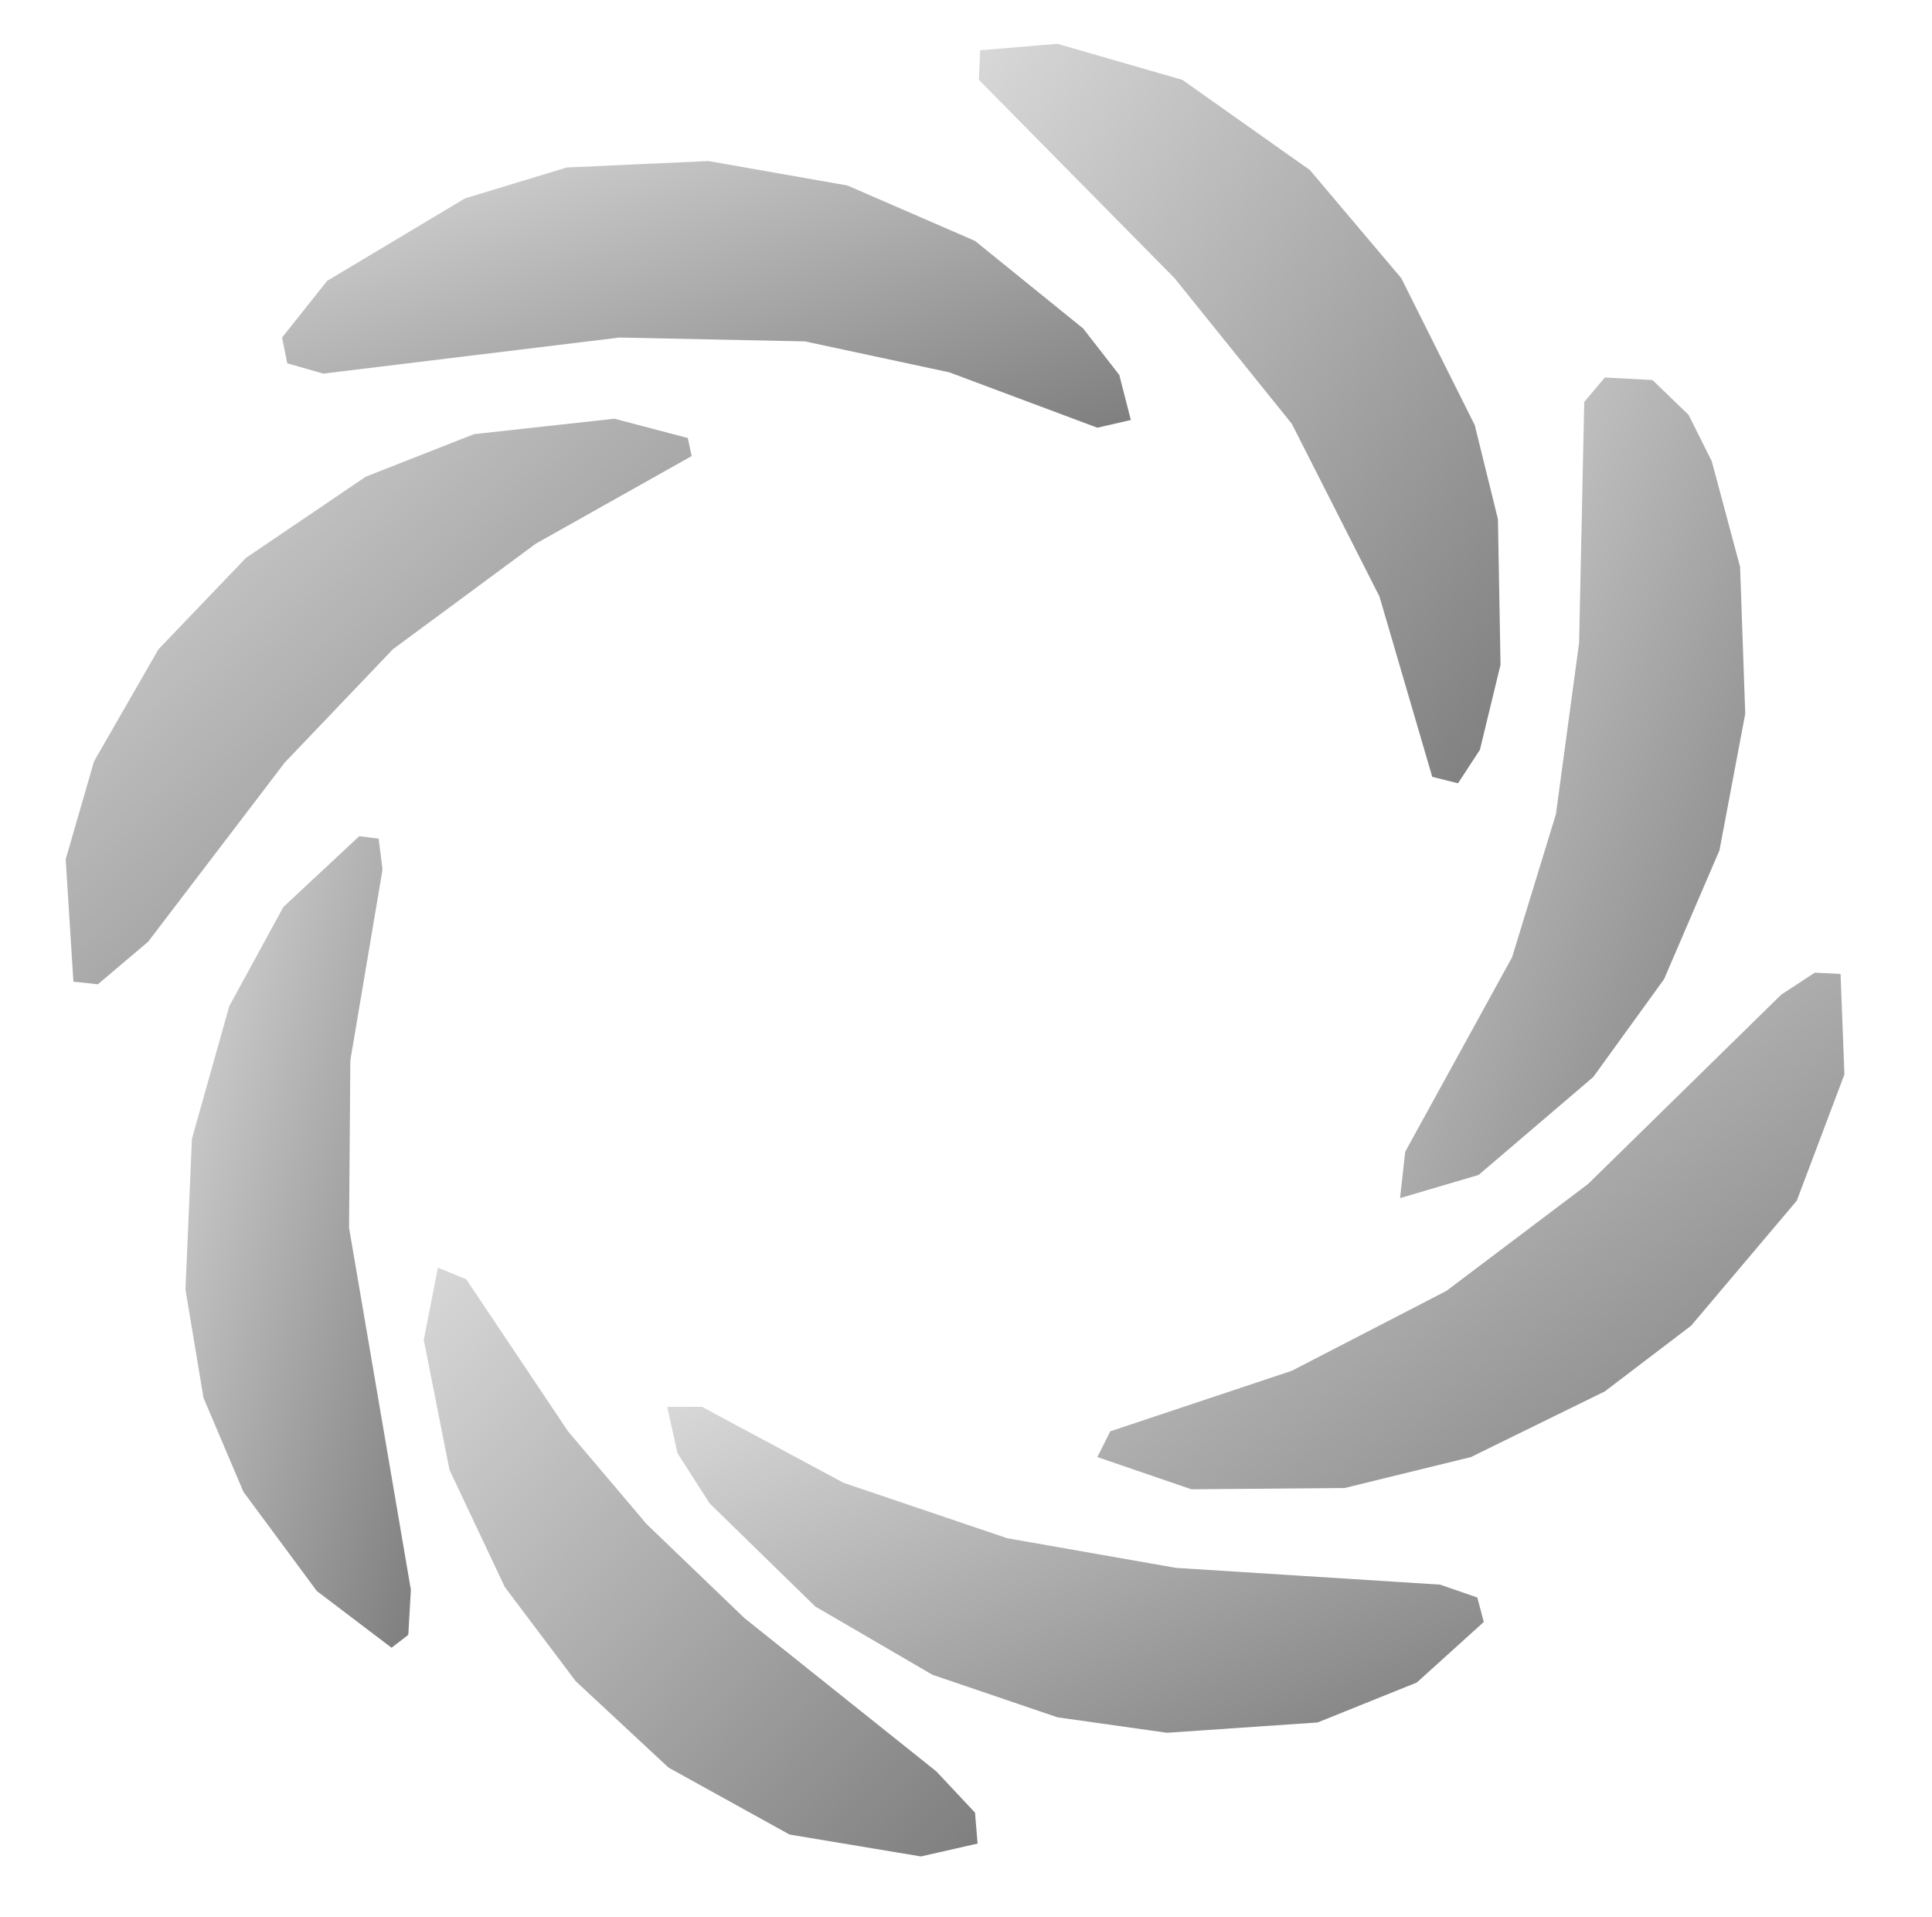
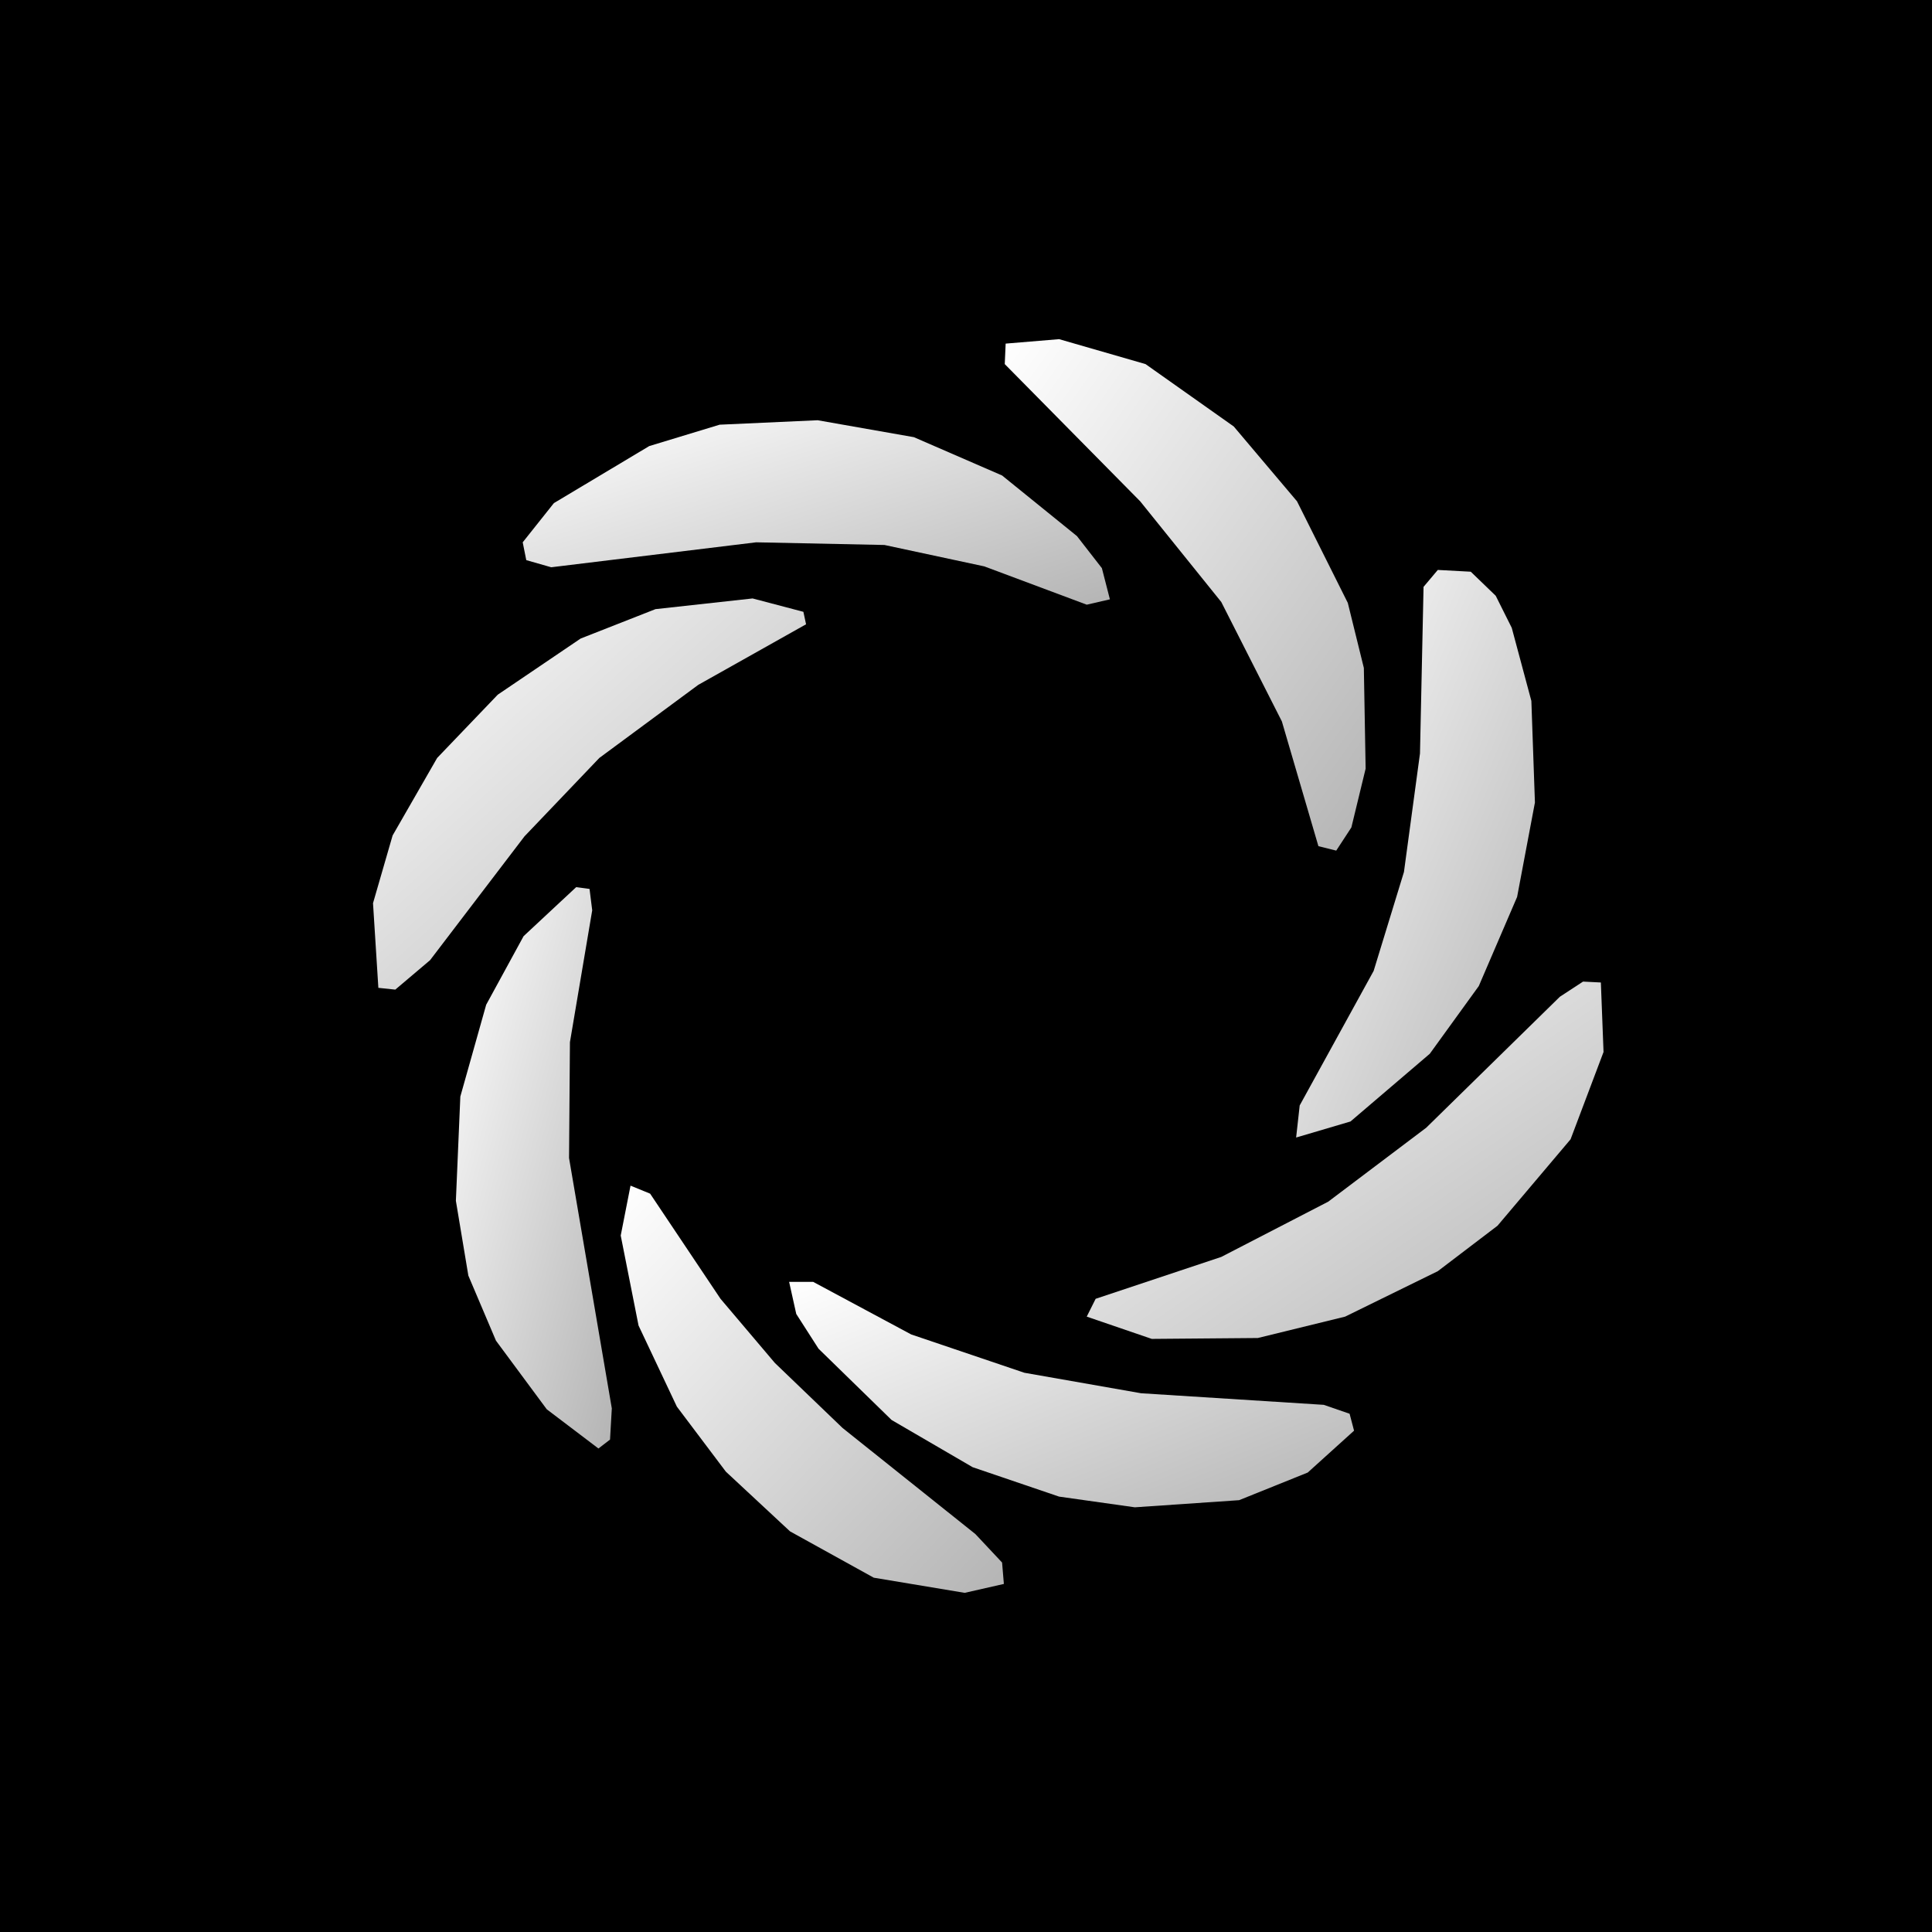
- <svg xmlns="http://www.w3.org/2000/svg" width="1500" height="1488" viewBox="0 0 1500 1488" version="1.1">
+ <svg xmlns="http://www.w3.org/2000/svg" width="1500" height="1500" viewBox="0 0 1500 1500" version="1.1">
  <defs>
    <linearGradient id="g1" x1="0%" y1="0%" x2="100%" y2="100%">
-       <stop offset="0%" stop-color="#D8D8D8" />
-       <stop offset="100%" stop-color="#7E7E7E" />
+       <stop offset="0%" stop-color="#FFFFFF" />
+       <stop offset="100%" stop-color="#B4B4B4" />
    </linearGradient>
  </defs>
-   <g fill="url(#g1)" stroke="none">
+   <rect width="1500" height="1500" fill="#000000" />
+   <g fill="url(#g1)" stroke="none" transform="translate(750 750) scale(0.6918) translate(-716.5 -737.5)">
    <path d="M 761 39 L 760 62 L 912 216 L 1003 329 L 1071 463 L 1112 603 L 1132 608 L 1149 582 L 1165 516 L 1163 403 L 1145 330 L 1088 216 L 1017 132 L 918 62 L 821 34 Z" />
    <path d="M 1429 756 L 1409 755 L 1383 772 L 1233 919 L 1123 1002 L 1003 1064 L 862 1111 L 852 1131 L 925 1156 L 1044 1155 L 1142 1131 L 1246 1080 L 1313 1029 L 1395 932 L 1432 834 Z" />
    <path d="M 219 262 L 223 282 L 251 290 L 481 262 L 625 265 L 737 289 L 852 332 L 878 326 L 869 291 L 841 255 L 757 187 L 658 144 L 550 125 L 440 130 L 361 154 L 254 218 Z" />
    <path d="M 1283 295 L 1246 293 L 1230 312 L 1226 499 L 1208 632 L 1174 743 L 1091 894 L 1087 930 L 1148 912 L 1237 836 L 1292 760 L 1335 660 L 1355 554 L 1351 440 L 1329 358 L 1311 322 Z" />
    <path d="M 518 1092 L 526 1128 L 551 1167 L 633 1247 L 724 1300 L 821 1333 L 906 1345 L 1023 1337 L 1100 1306 L 1152 1259 L 1147 1240 L 1118 1230 L 913 1217 L 782 1194 L 655 1151 L 545 1092 Z" />
    <path d="M 534 340 L 477 325 L 368 337 L 284 370 L 191 433 L 123 504 L 73 591 L 51 667 L 57 762 L 76 764 L 115 731 L 221 592 L 305 504 L 416 422 L 537 354 Z" />
    <path d="M 279 649 L 220 704 L 178 781 L 149 884 L 144 1001 L 158 1085 L 189 1158 L 246 1235 L 304 1279 L 317 1269 L 319 1234 L 271 953 L 272 823 L 297 675 L 294 651 Z" />
    <path d="M 340 984 L 329 1040 L 349 1141 L 392 1232 L 447 1305 L 519 1372 L 613 1424 L 715 1441 L 759 1431 L 757 1407 L 727 1375 L 578 1256 L 502 1183 L 441 1111 L 362 993 Z" />
  </g>
</svg>
